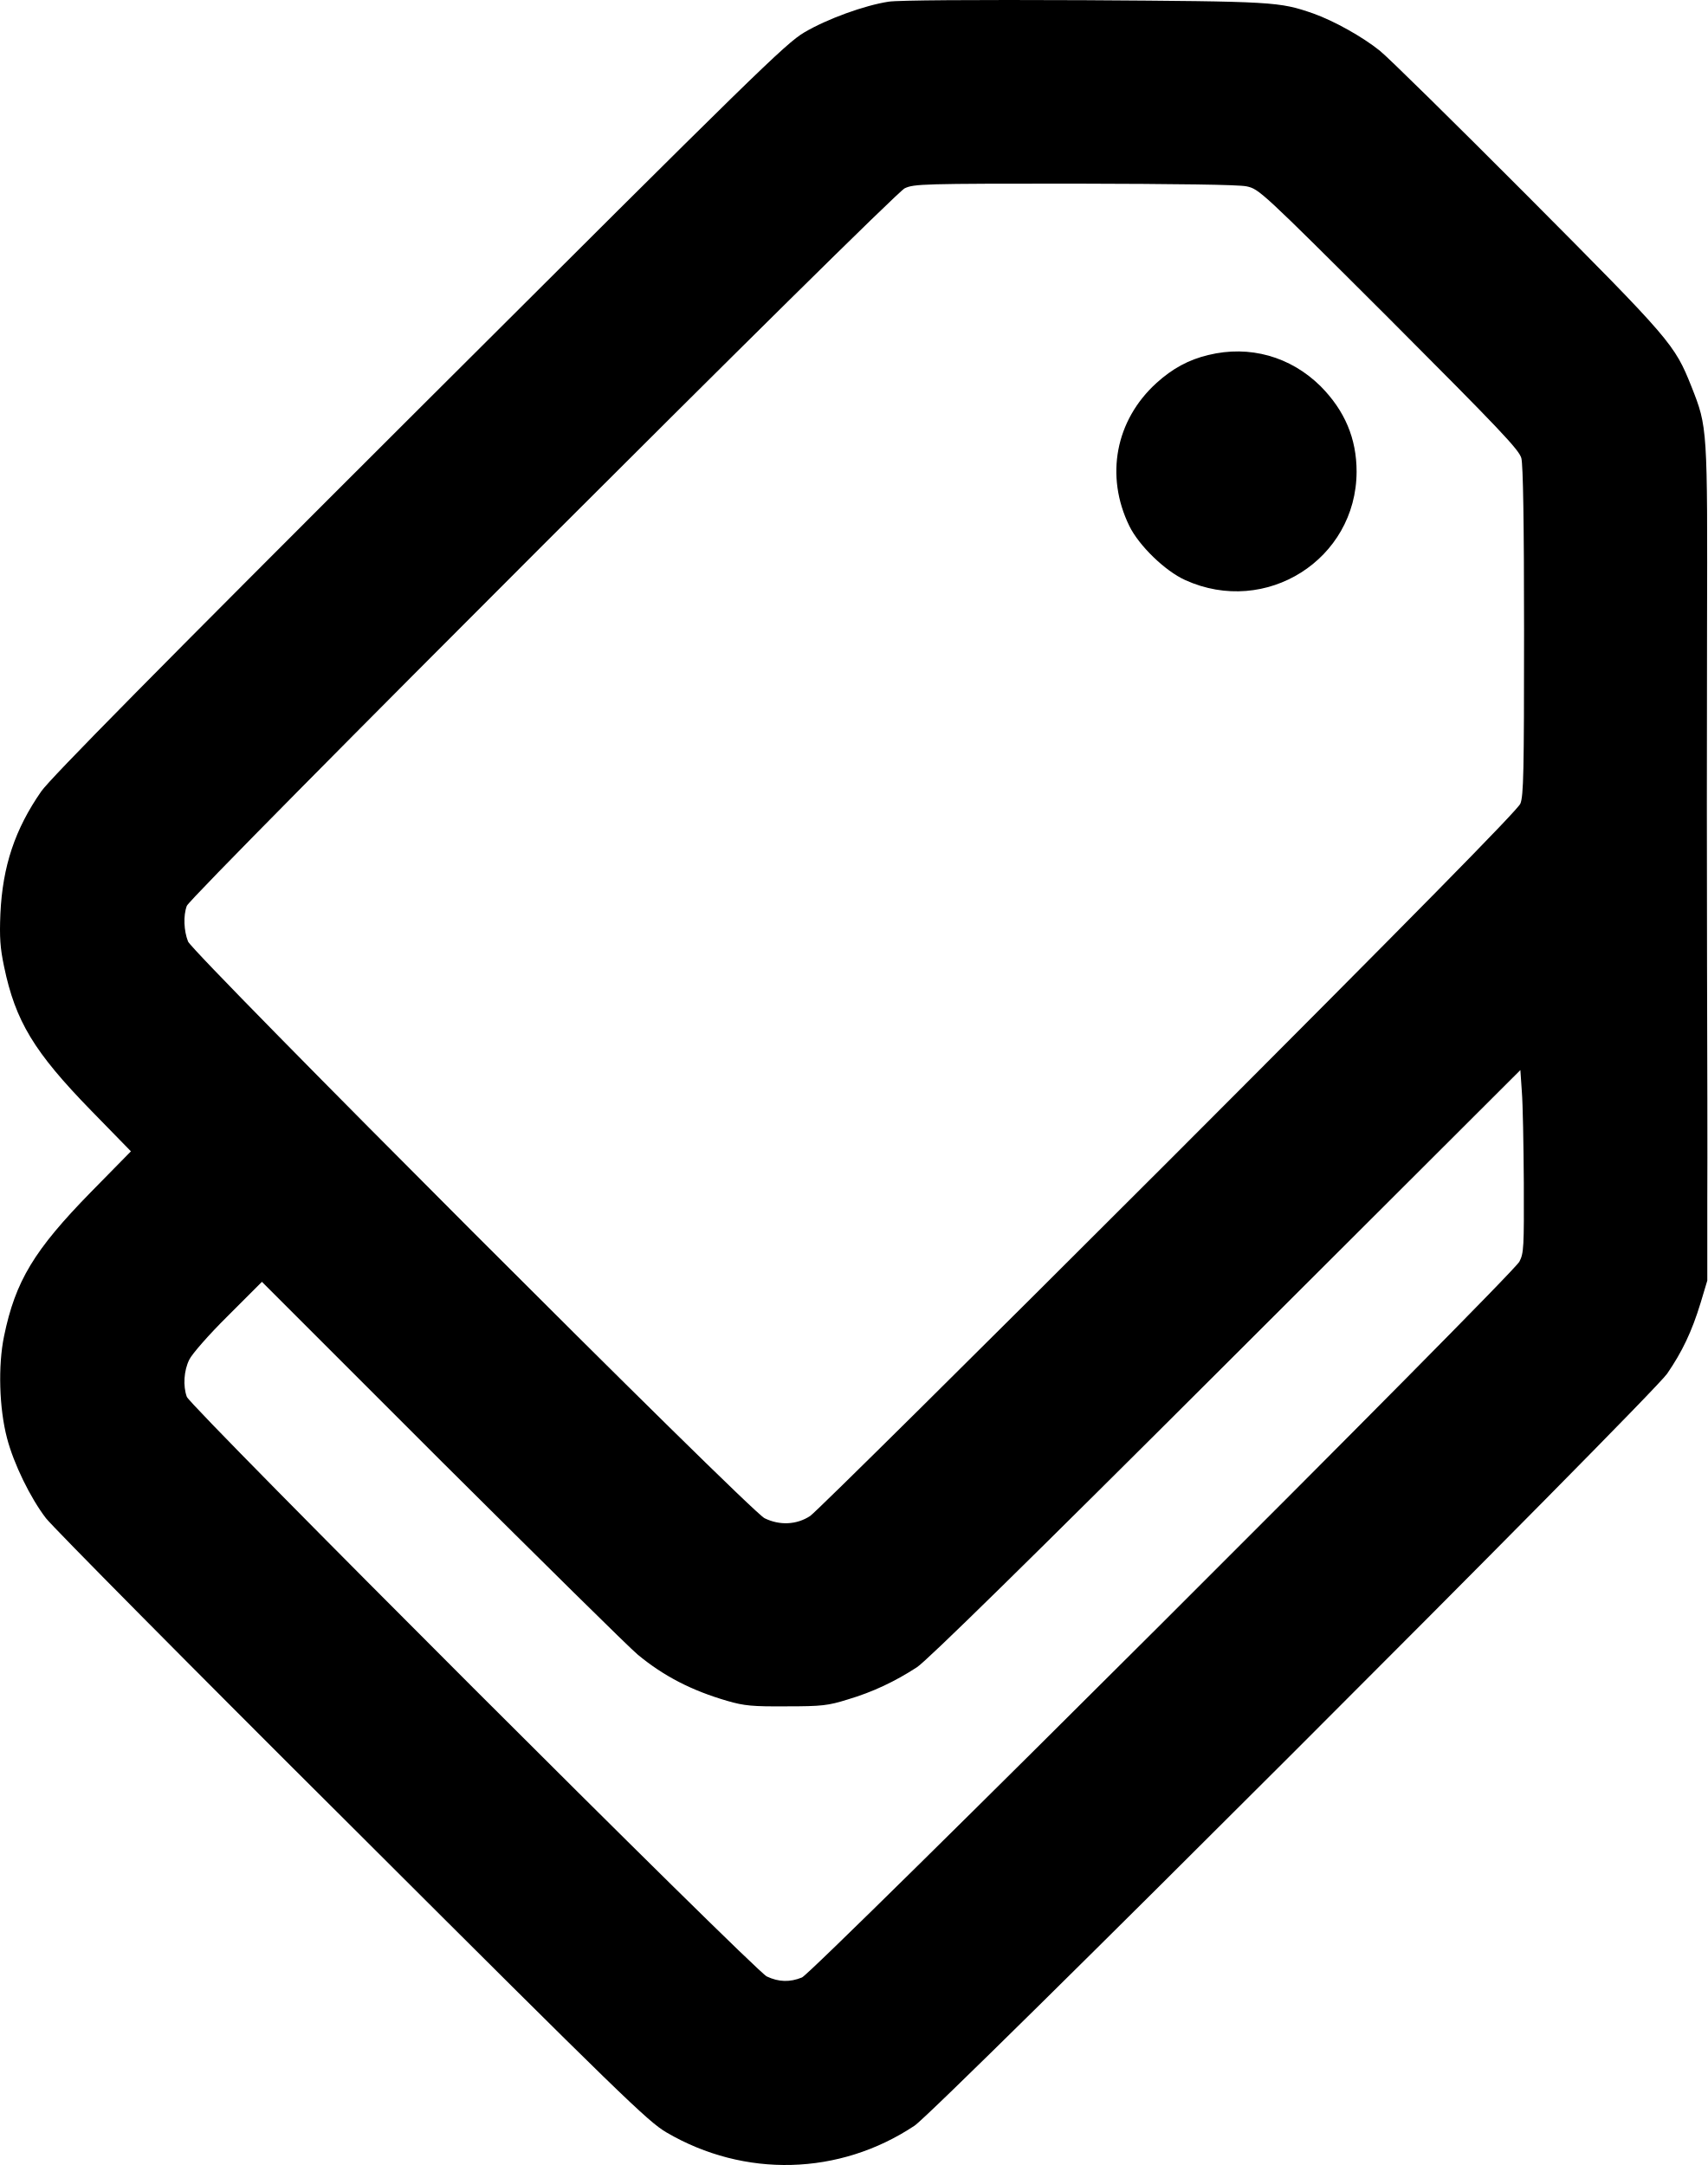
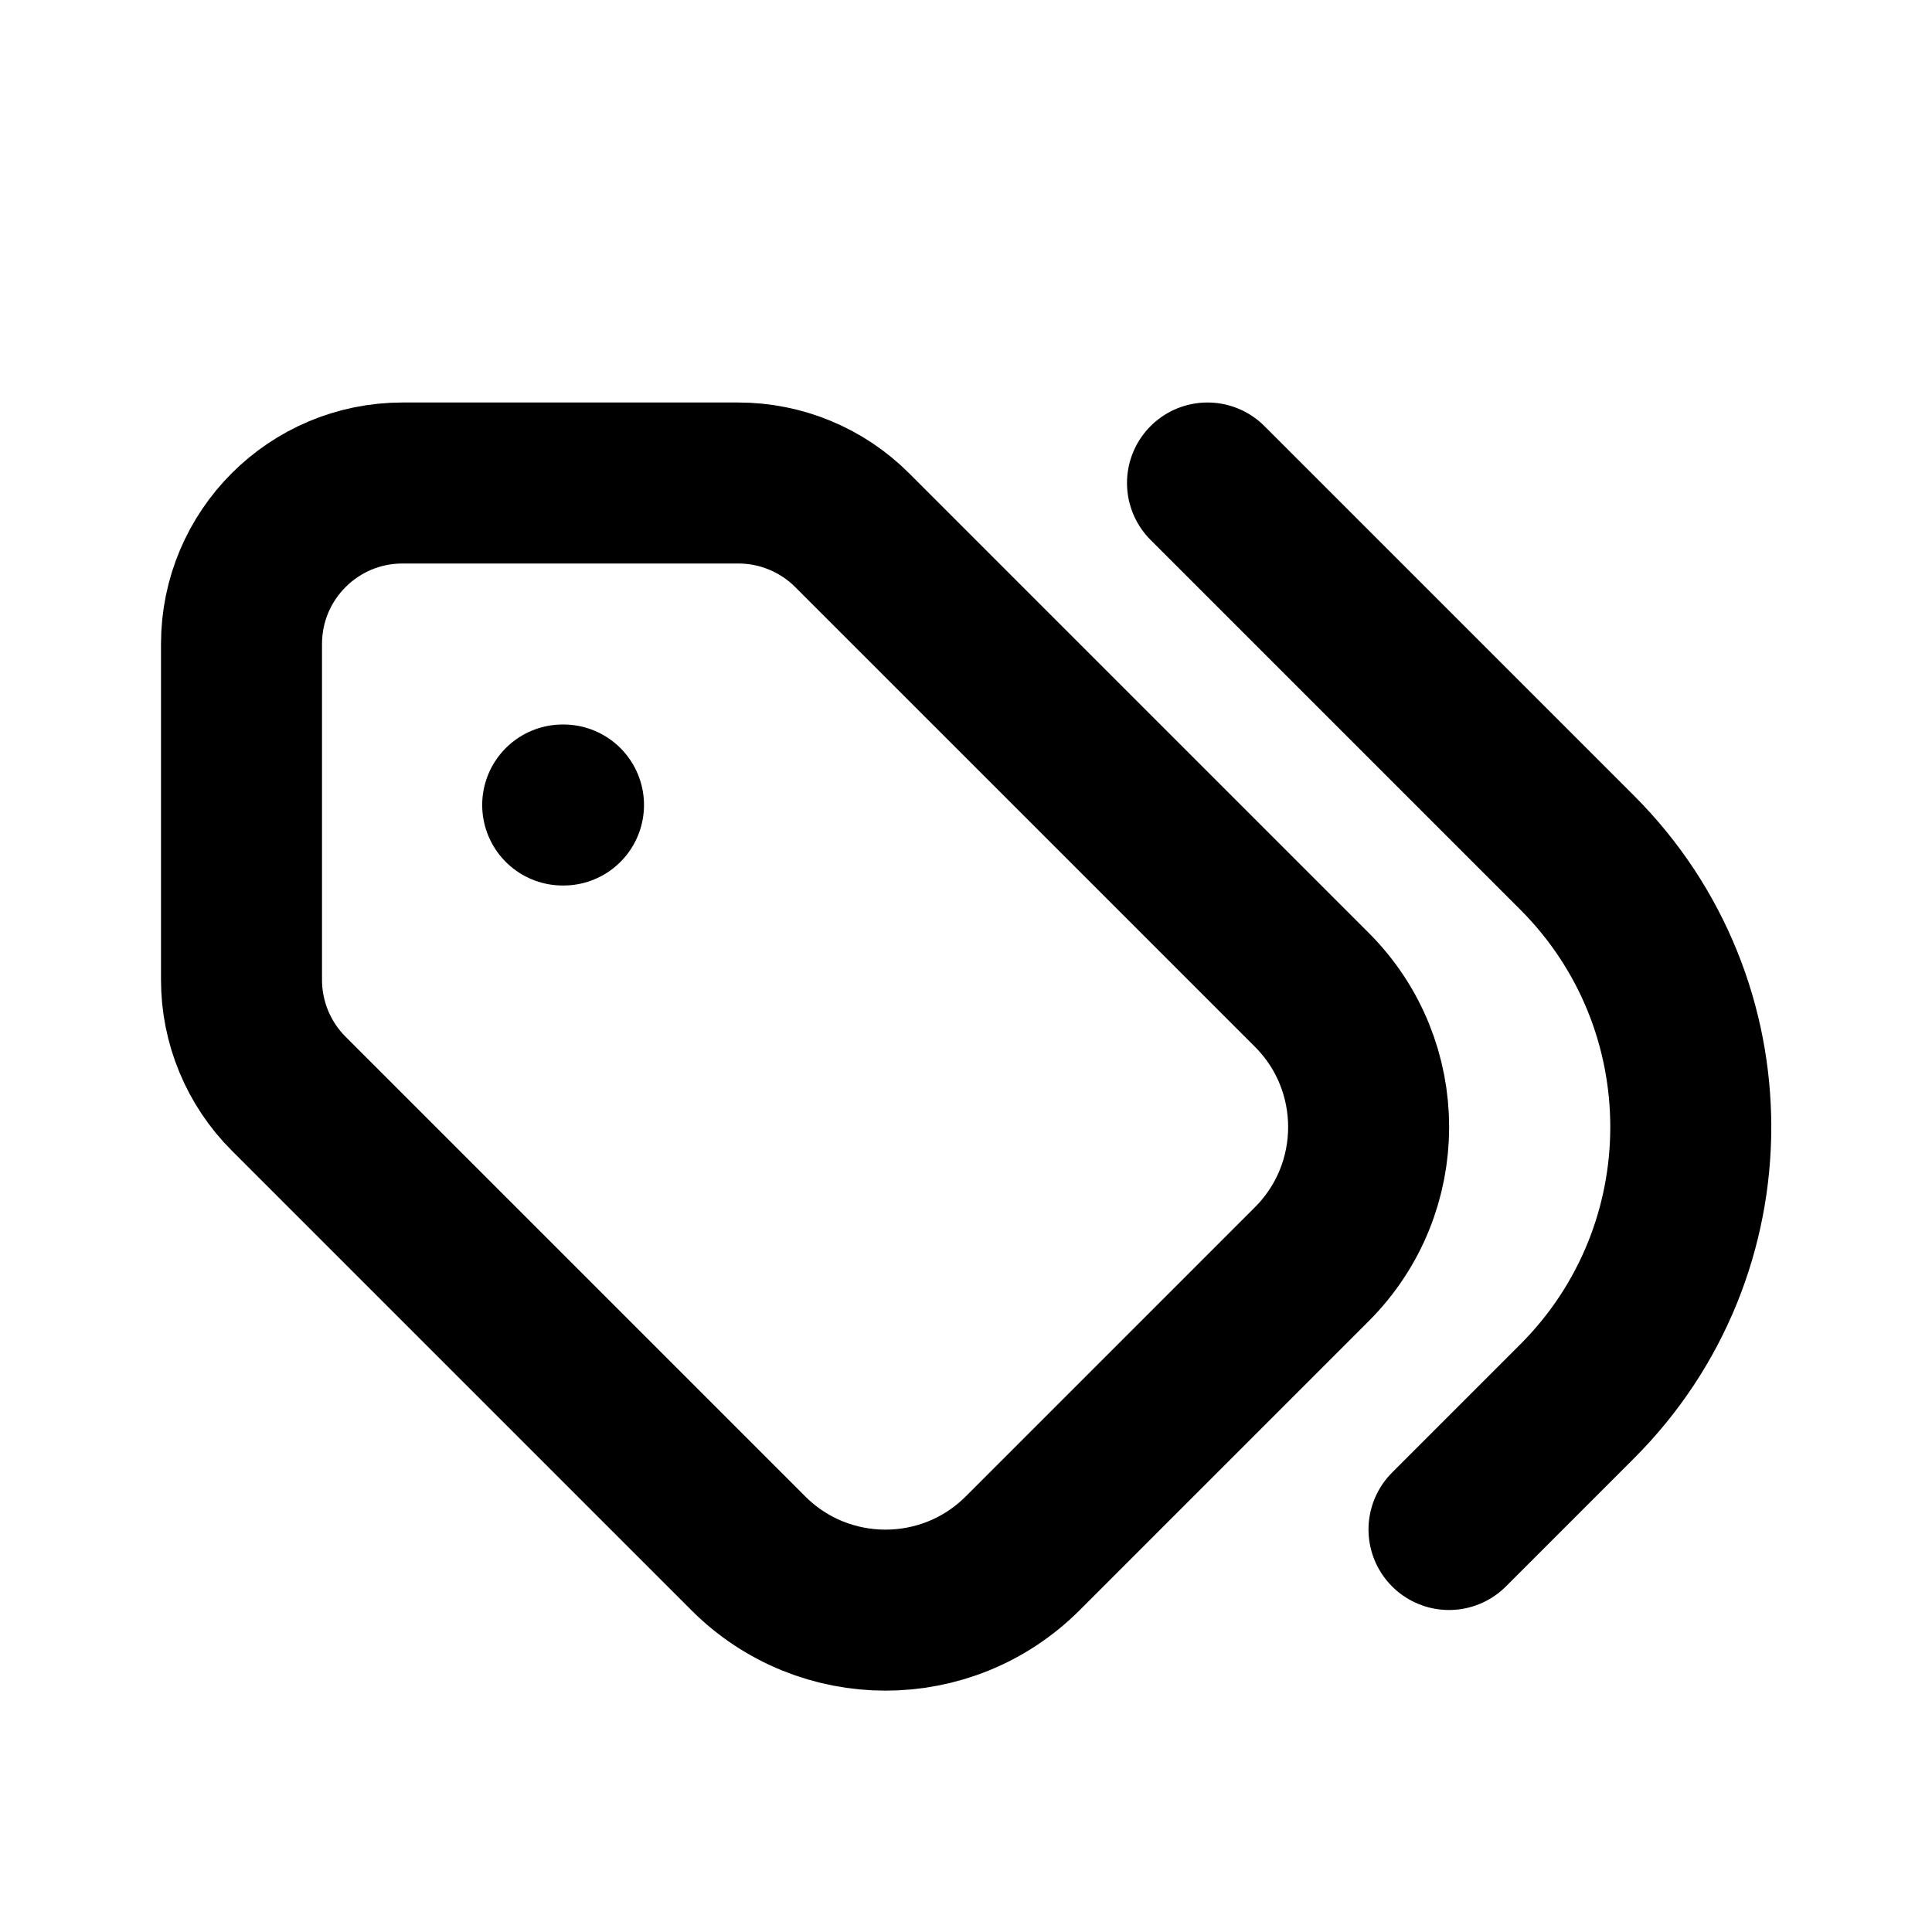
- <svg xmlns="http://www.w3.org/2000/svg" height="879.245pt" preserveAspectRatio="xMidYMid" viewBox="0 0 693.301 879.245" width="693.301pt">
-   <g transform="matrix(.1 0 0 -.1 -253.1405 1039.575)">
-     <path d="m6140 10389c-98-15-250-70-343-125-76-45-198-165-1565-1529-1058-1056-1497-1501-1533-1553-107-154-157-304-166-497-4-96-1-139 15-215 46-221 121-346 354-585l161-165-162-165c-231-236-307-362-353-585-25-120-20-294 12-415 27-104 95-243 158-325 28-36 587-601 1244-1255 1093-1091 1200-1195 1275-1239 317-186 703-176 1008 27 88 58 2989 2958 3056 3054 61 89 100 170 136 288l27 90v325c1 179 0 606-1 950s-1 960 0 1370c2 823 2 820-63 985-69 173-82 188-664 773-298 299-568 565-602 592-71 57-186 121-270 151-139 48-155 49-929 54-454 2-755 0-795-6zm1453-750c51-11 58-17 579-537 450-451 528-533 537-567 7-27 11-261 11-703 0-573-2-668-15-700-11-26-425-447-1428-1451-777-777-1432-1426-1456-1442-55-36-124-39-185-9-59 28-2319 2291-2341 2342-17 43-20 105-5 145 16 42 2865 2890 2915 2914 38 18 74 19 688 19 421-1 667-4 700-11zm1126-4047c1-261 0-286-18-320-30-57-2867-2888-2913-2907-49-20-94-19-143 4-50 24-2339 2312-2355 2354-16 44-12 107 10 151 11 23 80 102 157 178l138 138 733-733c404-402 760-754 793-781 105-87 219-146 364-188 69-20 102-23 240-22 144 0 169 3 249 28 101 30 192 73 281 131 40 26 454 432 1255 1232l1195 1193 6-88c4-48 7-214 8-370z" />
-     <path d="m7438 8954c-80-19-146-55-211-114-166-151-209-377-110-580 39-80 145-183 227-220 328-149 695 84 696 440 0 135-48 248-146 347-122 121-289 168-456 127z" />
-   </g>
+ <svg xmlns="http://www.w3.org/2000/svg" width="24" height="24" viewBox="0 0 24 24" fill="none" stroke="currentColor" stroke-width="2" stroke-linecap="round" stroke-linejoin="round" class="icon icon-tabler icons-tabler-outline icon-tabler-tags">
+   <path stroke="none" d="M0 0h24v24H0z" fill="none" />
+   <path d="M3 8v4.172a2 2 0 0 0 .586 1.414l5.71 5.71a2.41 2.41 0 0 0 3.408 0l3.592 -3.592a2.41 2.41 0 0 0 0 -3.408l-5.71 -5.71a2 2 0 0 0 -1.414 -.586h-4.172a2 2 0 0 0 -2 2" />
+   <path d="M18 19l1.592 -1.592a4.82 4.82 0 0 0 0 -6.816l-4.592 -4.592" />
+   <path d="M7 10h-.01" />
</svg>
